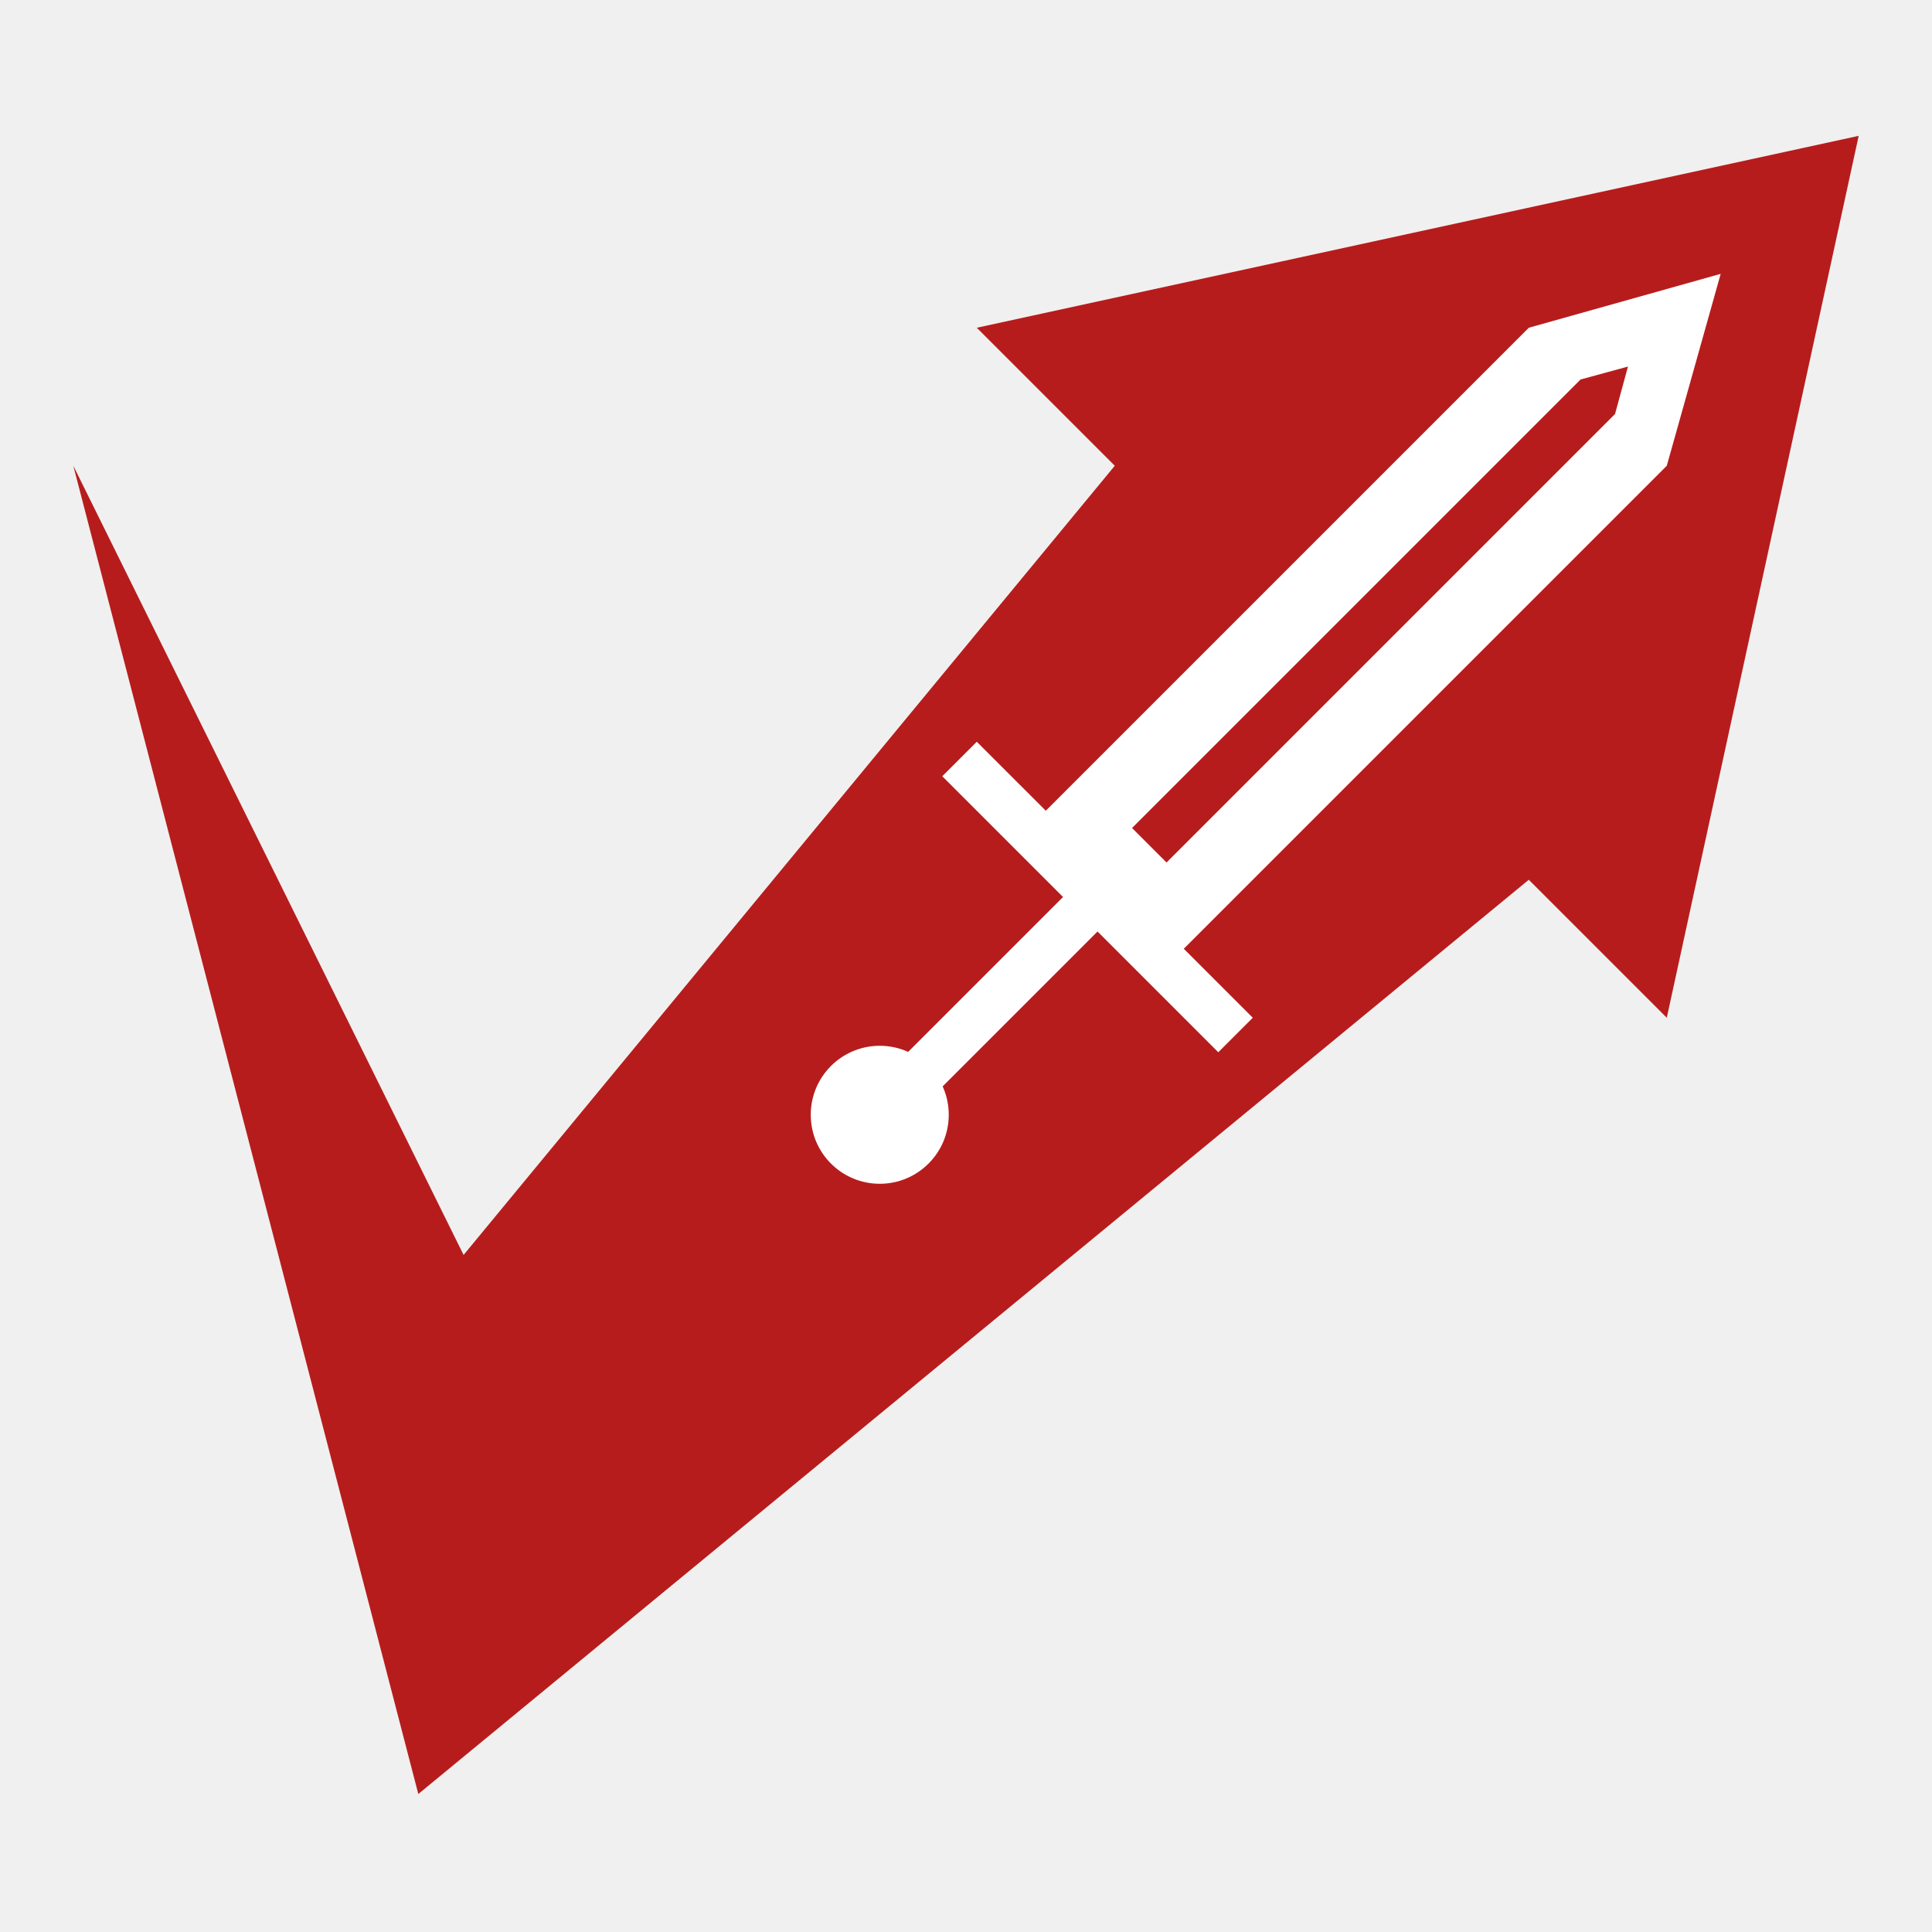
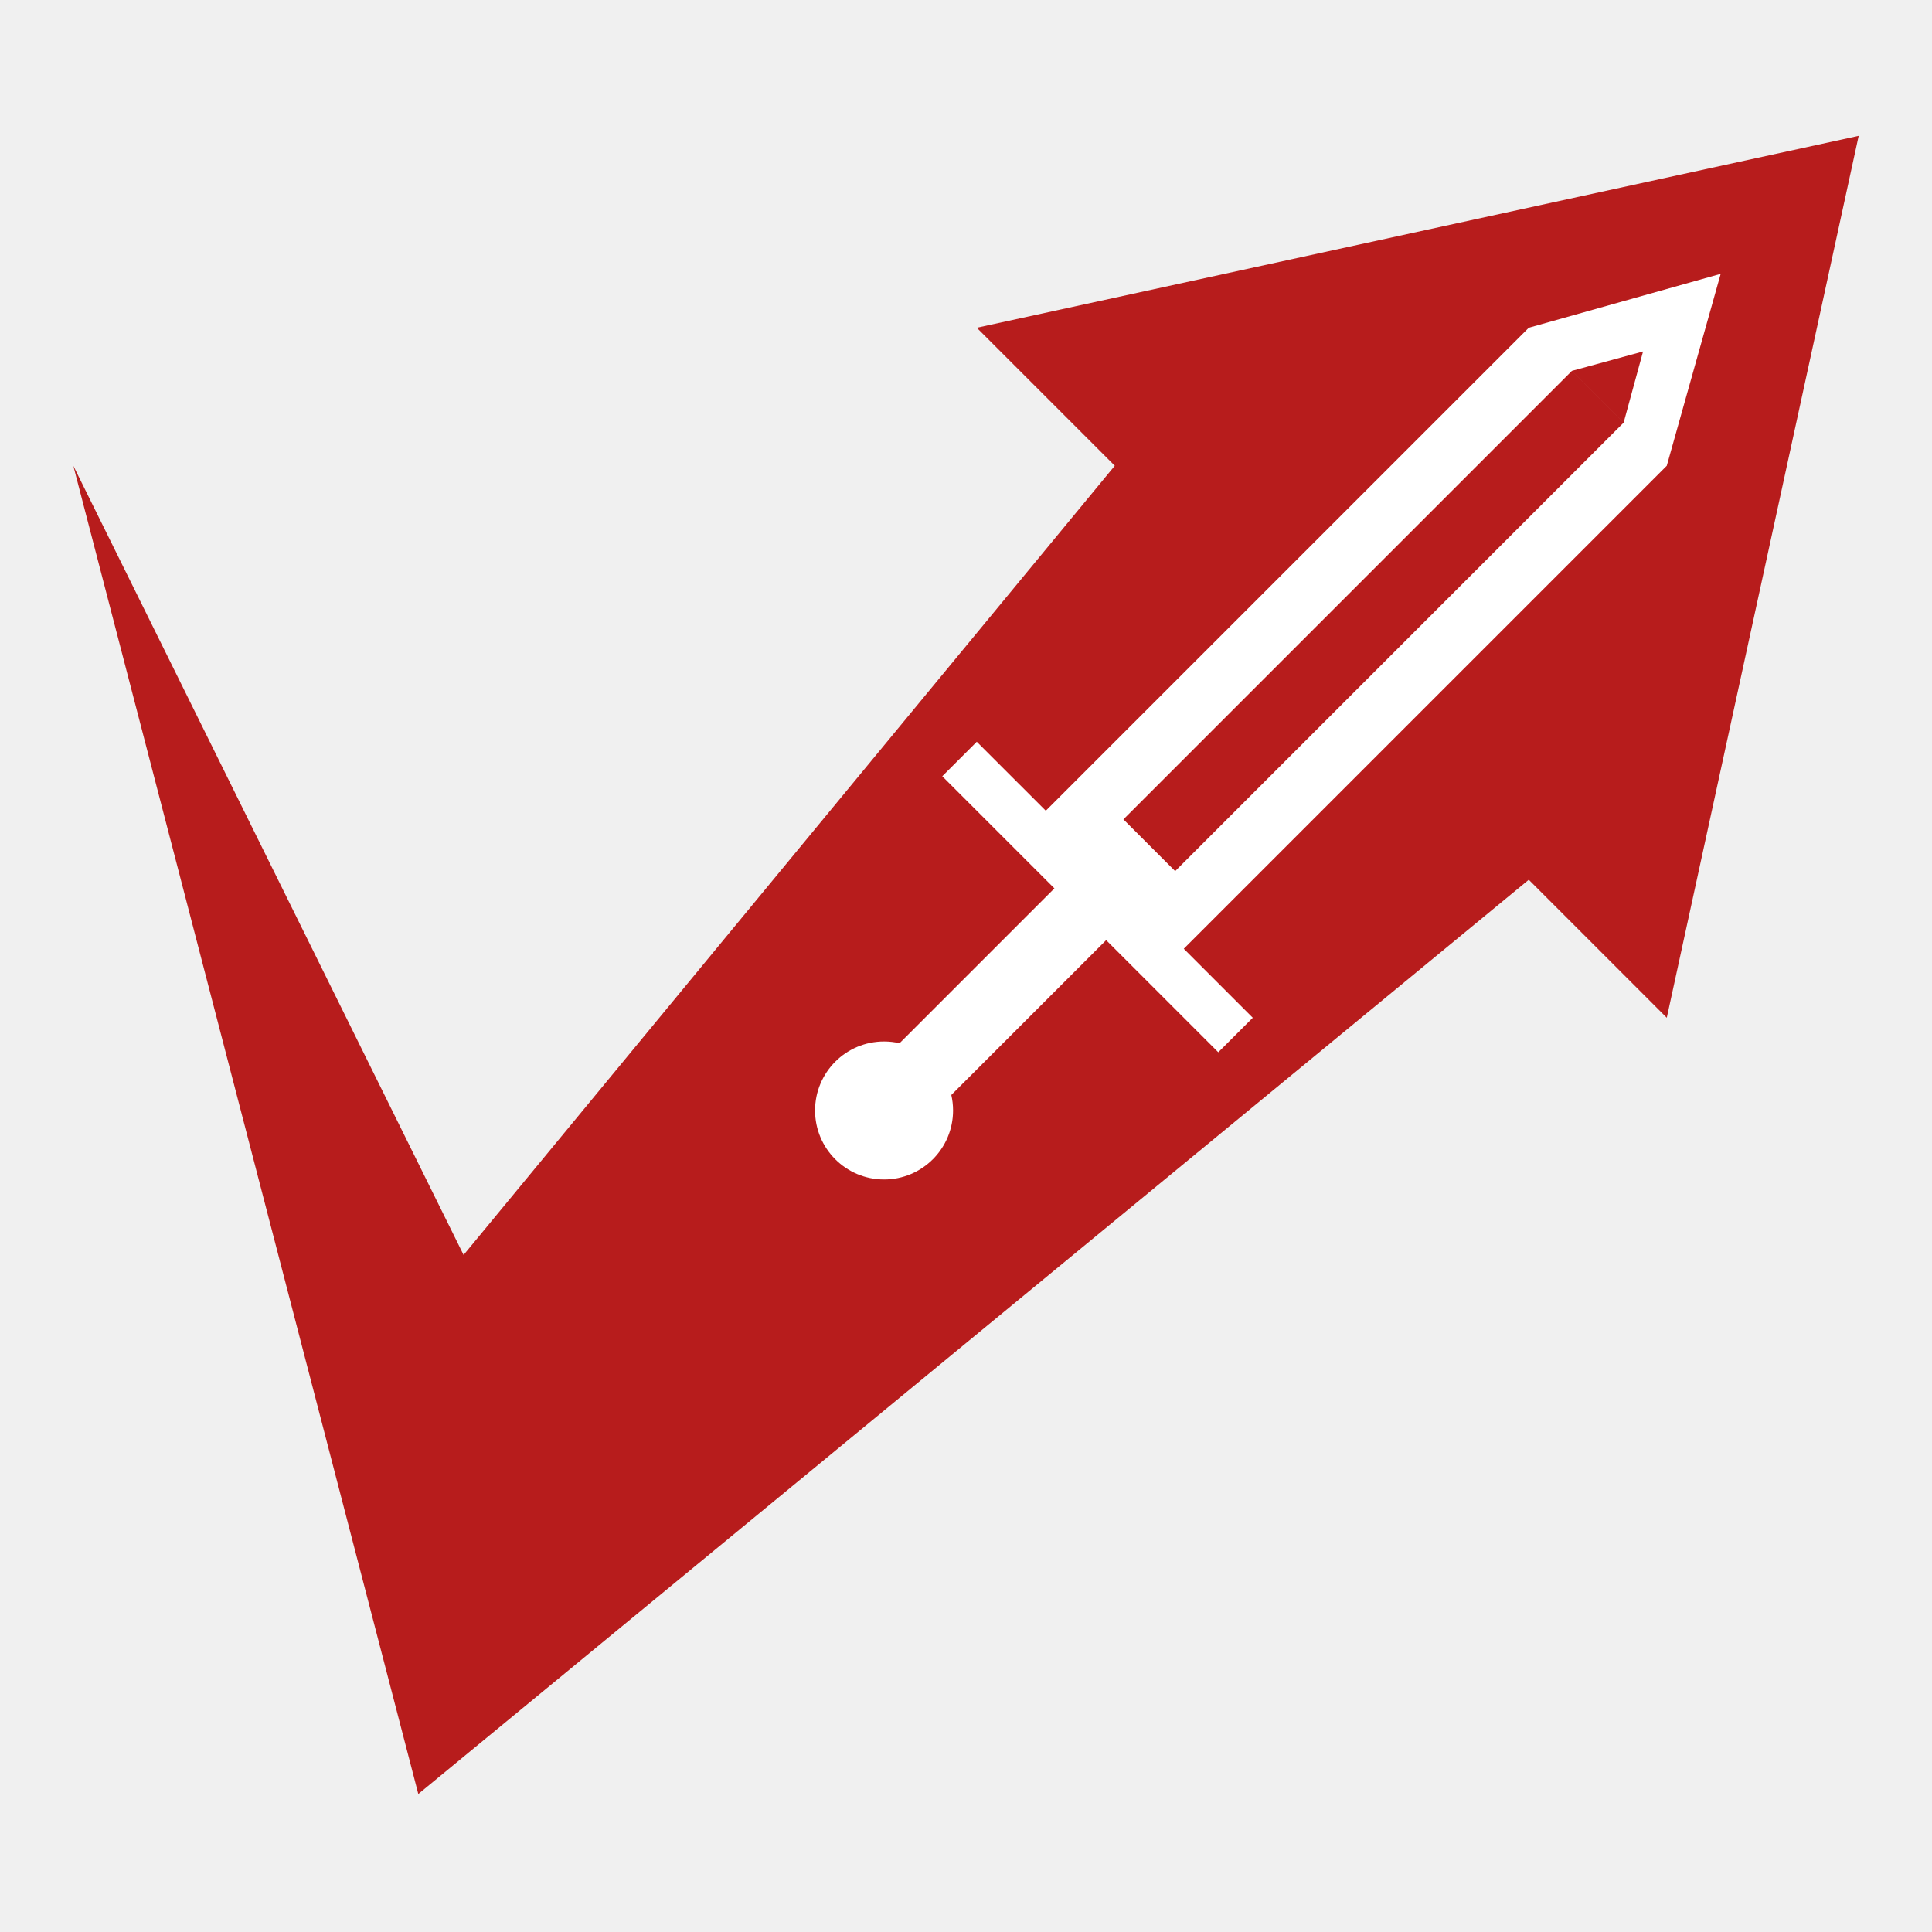
<svg xmlns="http://www.w3.org/2000/svg" width="896px" height="896px" viewBox="0 0 896 896" version="1.1">
  <defs />
  <g id="Page-1" stroke="none" stroke-width="1" fill="none" fill-rule="evenodd">
    <g id="logo" transform="translate(-11, -88)">
      <g id="arrow" transform="translate(1, 0)" fill="#B71C1C">
        <path d="M719,496 L204,920 L44,304 L225,670 L527,304 L463,240 L872,151 L783,560 L719,496 Z" />
      </g>
-       <g id="sword" transform="translate(387, 215)">
-         <path d="M45.172,360.828 L117,289 L61,233 L77,217 L109,249 L333,25 L422,0 L397,89 L173,313 L205,345 L189,361 L133,305 L61.172,376.828 C62.989,380.845 64,385.304 64,390 C64,407.673 49.673,422 32,422 C14.327,422 0,407.673 0,390 C0,372.327 14.327,358 32,358 C36.696,358 41.155,359.011 45.172,360.828 Z" fill="#FFFFFF" />
-         <path d="M357,49 L379,43 L373,65 L165,273 L149,257 L357,49 Z" id="fuller" fill="#B71C1C" />
+       <g id="sword" transform="translate(389, 215)">
+         <path d="M39.189,356.811 L111,285 L59,233 L75,217 L107,249 L331,25 L420,0 L395,89 L171,313 L203,345 L187,361 L135,309 L63.189,380.811 C63.72,383.122 64,385.528 64,388 C64,405.673 49.673,420 32,420 C14.327,420 0,405.673 0,388 C0,370.327 14.327,356 32,356 C34.472,356 36.878,356.28 39.189,356.811 Z" fill="#FFFFFF" />
+         <path d="M351,45 L375,69 L167,277 L143,253 L351,45 Z M384,36 L375,68.999 L351,44.999 L384,36 Z" id="fuller" fill="#B71C1C" />
      </g>
    </g>
  </g>
</svg>
